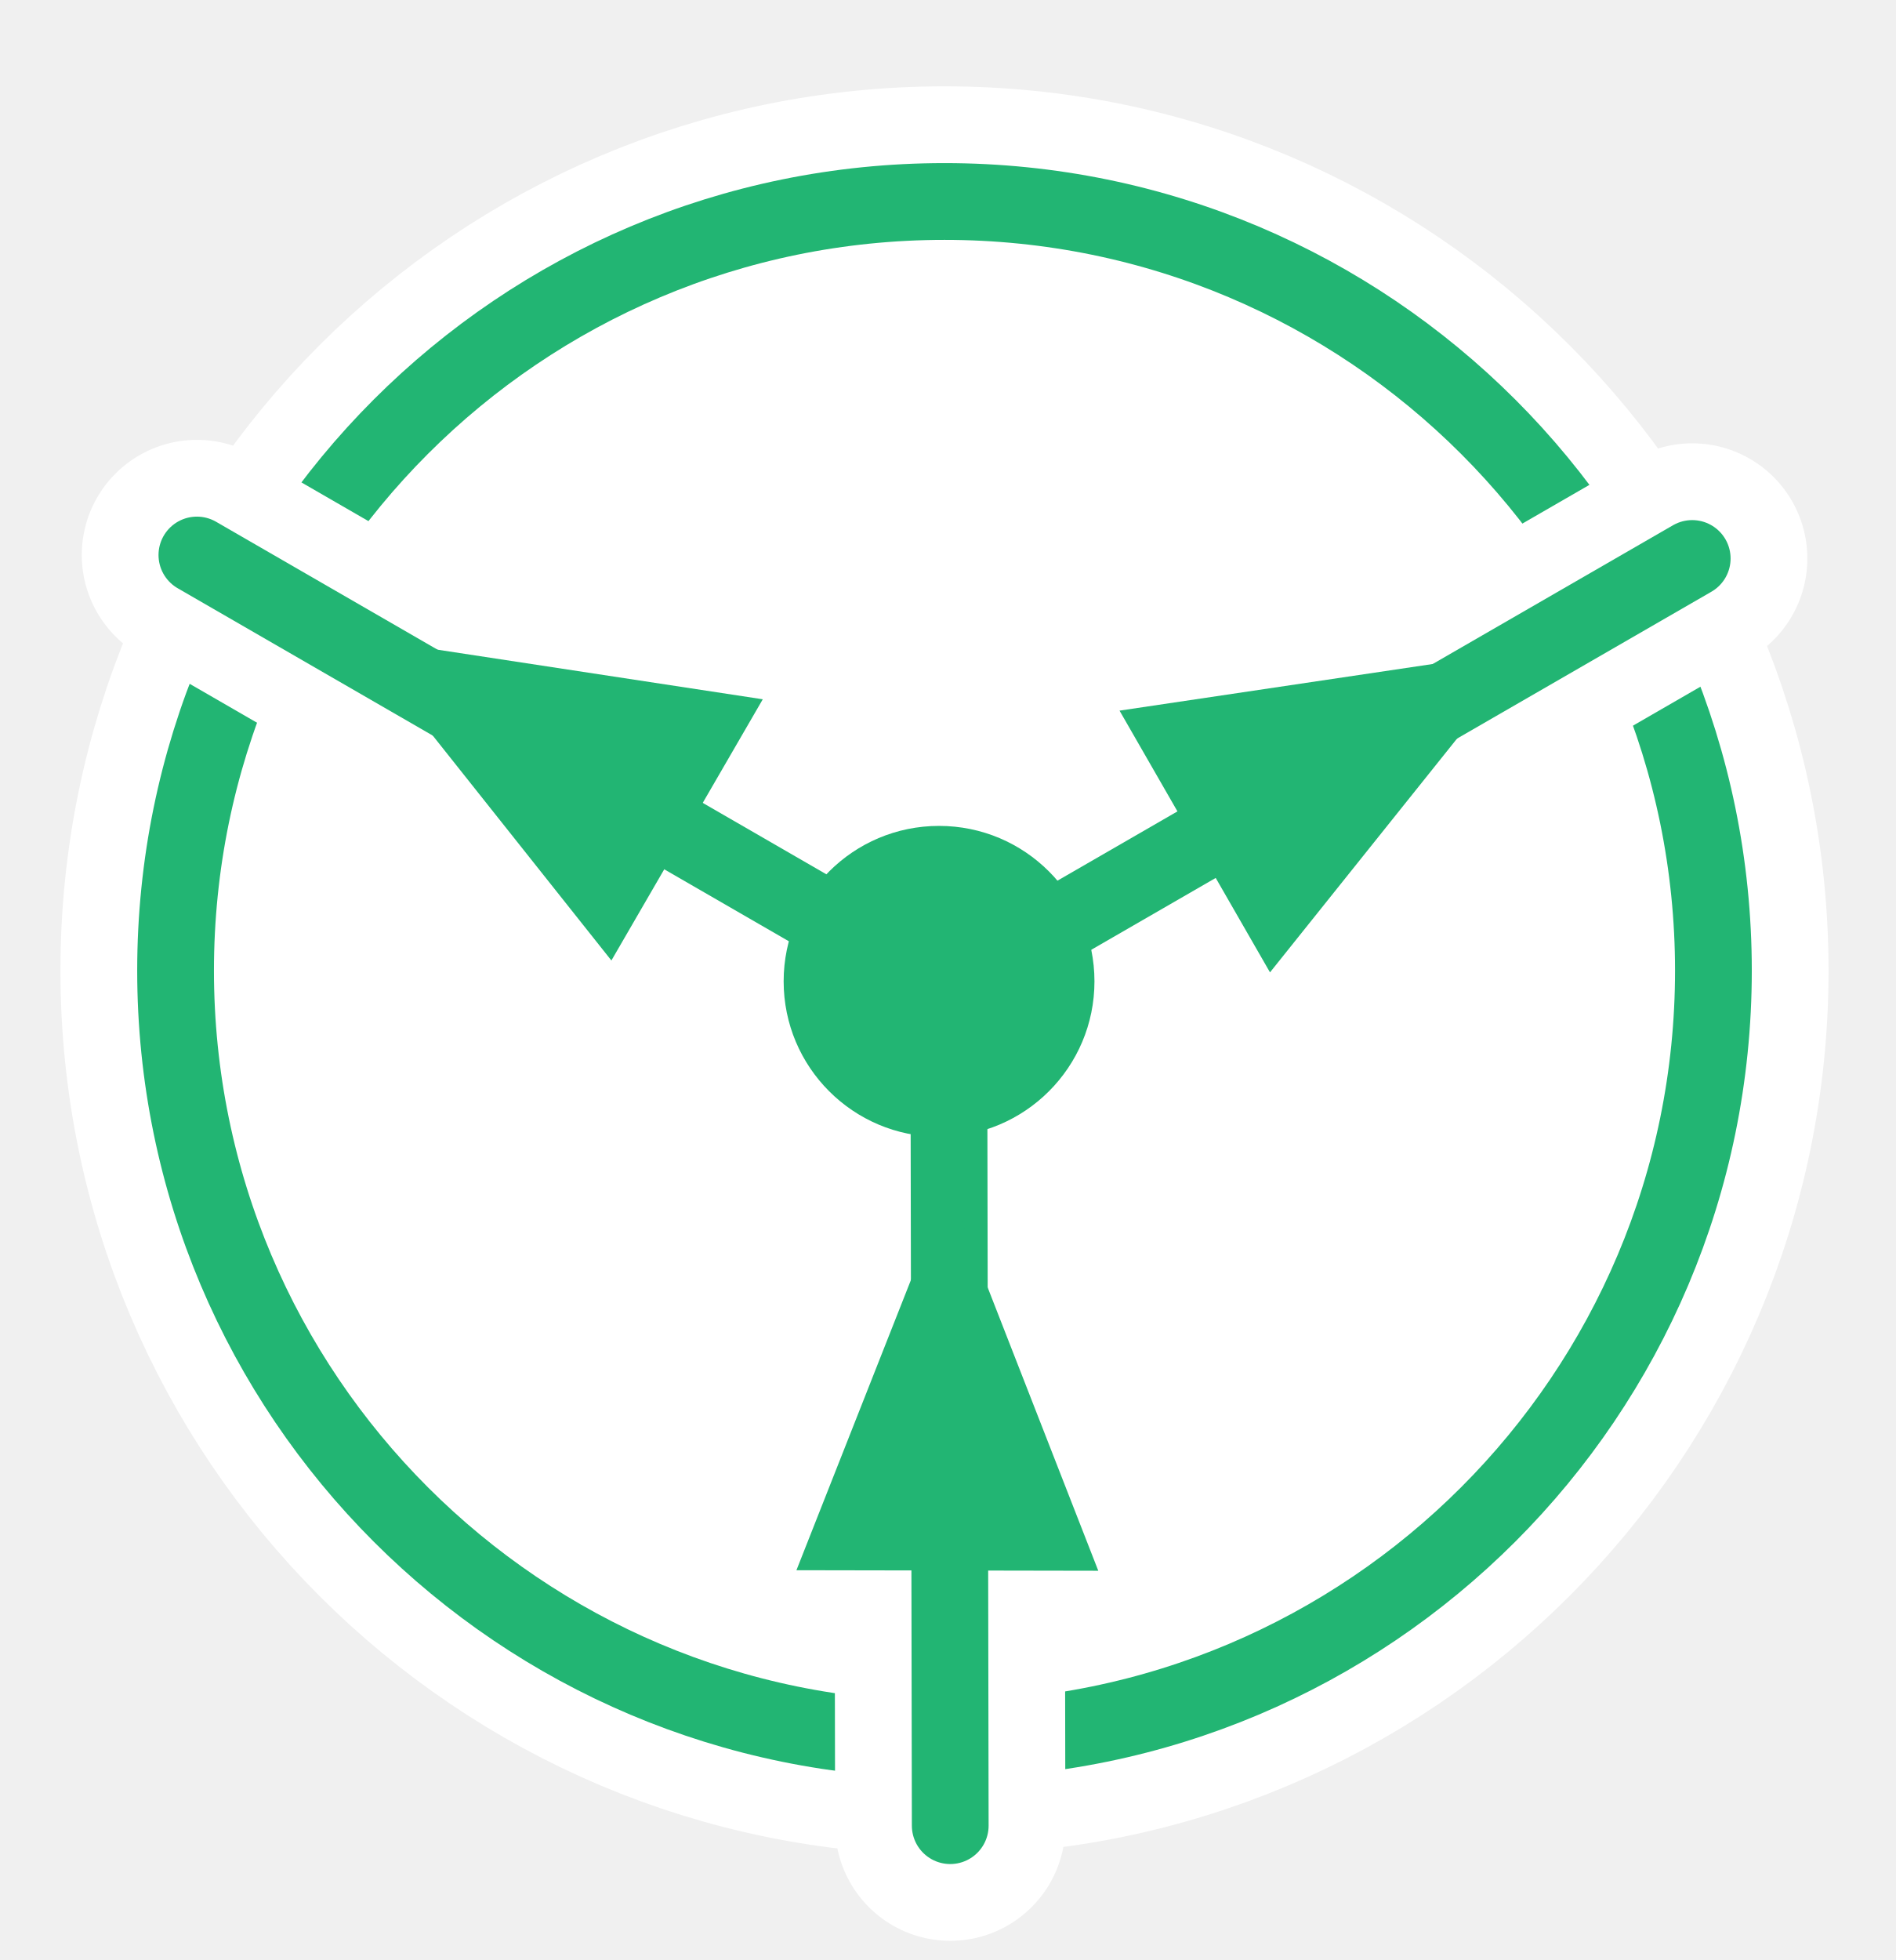
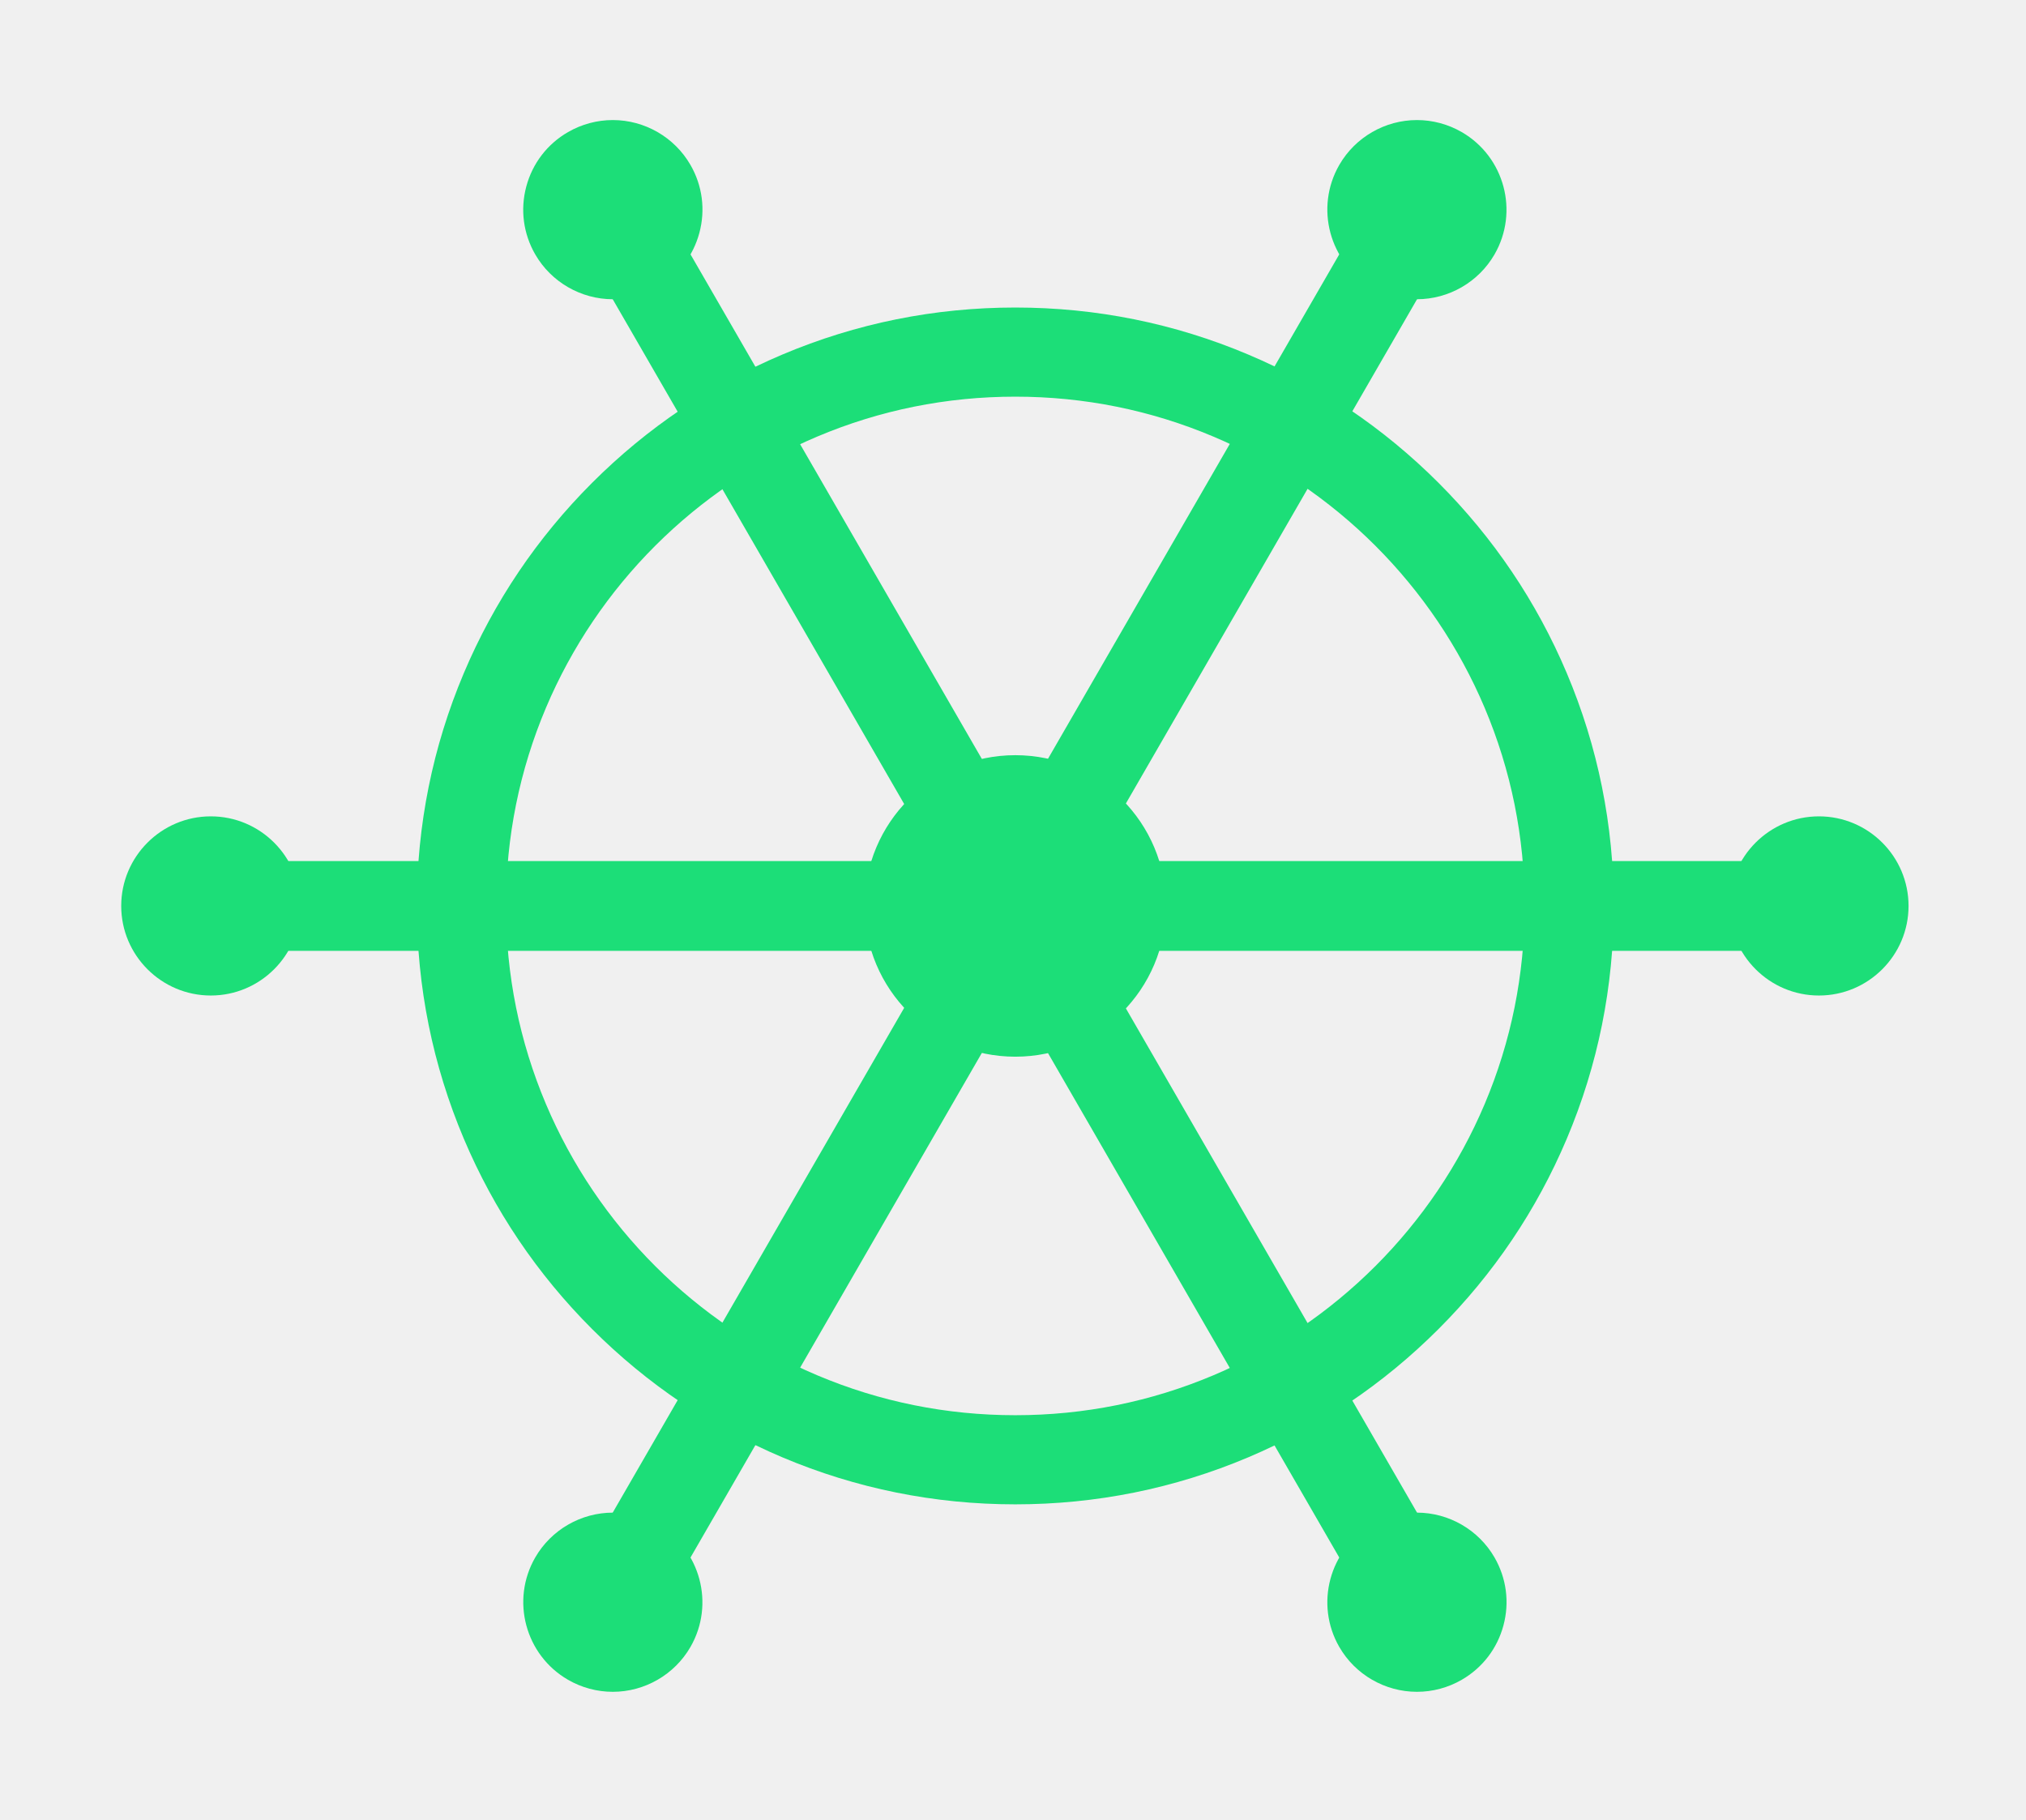
- <svg xmlns="http://www.w3.org/2000/svg" version="1.1" id="Layer_1" x="0px" y="0px" width="247px" height="255.303px" viewBox="-3.5 -2.803 247 255.303" enable-background="new -3.5 -2.803 247 255.303" xml:space="preserve">
-   <g>
-     <circle fill="#FFFFFF" cx="119.559" cy="123.625" r="100.183" />
-     <circle fill="none" stroke="#FFFFFF" stroke-width="30" cx="119.559" cy="123.625" r="100.183" />
-     <circle fill="none" stroke="#22B573" stroke-width="10" cx="119.559" cy="123.625" r="100.183" />
+ <svg xmlns="http://www.w3.org/2000/svg" version="1.1" x="0px" y="0px" width="2500px" height="2246px" viewBox="0 0 2500 2246" enable-background="new 0 0 2500 2246" xml:space="preserve">
+   <g id="Layer_1" display="none">
+     <path display="inline" fill="#FFFFFF" d="M7.363,1120.559c0,187.639,183.225,362.798,472.081,461.533   c-57.684,290.389-10.332,524.451,147.806,615.648c162.542,93.746,404.7,28.856,634.544-172.062   c224.044,192.804,450.47,268.68,608.471,177.219c162.396-94.01,211.778-343.941,152.504-643.4   c300.866-99.469,469.16-248.828,469.16-438.938c0-183.283-183.557-341.841-468.525-439.942   c63.815-311.833,9.745-540.212-154.945-635.179c-158.772-91.559-387.835-11.757-615.169,186.086   C1016.774,21.532,789.977-42.576,625.462,52.654c-158.626,91.822-203.888,330.143-146.019,625.901   C200.333,775.866,7.363,938.018,7.363,1120.559z" />
+     <path display="inline" fill="#53C1DE" d="M1963.053,778.034c-23.485-8.057-47.171-15.52-71.032-22.382   c3.957-16.079,7.616-32.23,10.977-48.445c53.767-261.005,18.612-471.27-101.441-540.485   c-115.103-66.384-303.356,2.832-493.485,168.284c-18.734,16.34-37.054,33.151-54.939,50.418   c-11.978-11.481-24.166-22.739-36.561-33.769c-199.26-176.926-398.987-251.474-518.914-182.053   c-114.995,66.569-149.057,264.247-100.65,511.6c4.816,24.495,10.254,48.864,16.309,73.083   c-28.261,8.027-55.555,16.581-81.667,25.683c-233.604,81.441-382.796,209.093-382.796,341.489   c0,136.752,160.149,273.914,403.479,357.075c19.73,6.712,39.625,12.931,59.666,18.651c-6.511,26.092-12.291,52.361-17.334,78.776   c-46.15,243.057-10.106,436.046,104.586,502.206c118.462,68.307,317.281-1.904,510.887-171.136   c15.302-13.379,30.663-27.567,46.043-42.439c19.373,18.69,39.262,36.839,59.646,54.421   c187.531,161.371,372.738,226.534,487.333,160.199c118.354-68.514,156.81-275.839,106.87-528.084   c-3.809-19.267-8.252-38.943-13.231-58.981c13.964-4.121,27.665-8.379,41.033-12.812   c252.958-83.805,417.531-219.298,417.531-357.876C2355.36,988.582,2201.363,860.072,1963.053,778.034L1963.053,778.034z" />
+     <path display="inline" fill="#FFFFFF" d="M1908.183,1389.864c-12.061,3.993-24.442,7.851-37.06,11.591   c-27.929-88.404-65.622-182.414-111.733-279.529c44.012-94.82,80.241-187.619,107.388-275.457   c22.567,6.543,44.48,13.427,65.594,20.702c204.19,70.28,328.736,174.212,328.736,254.286c0,85.299-134.517,196.037-352.916,268.407   H1908.183z M1817.561,1569.437c22.08,111.538,25.233,212.384,10.605,291.219c-13.144,70.837-39.568,118.062-72.243,136.977   c-69.538,40.252-218.253-12.07-378.617-150.072c-18.388-15.819-36.912-32.713-55.485-50.583   c62.175-68.006,124.311-147.064,184.953-234.854c106.675-9.463,207.452-24.941,298.845-46.062   C1810.11,1534.224,1814.113,1552.025,1817.561,1569.437L1817.561,1569.437z M901.096,1990.679   c-67.938,23.993-122.046,24.677-154.75,5.82c-69.606-40.136-98.531-195.109-59.069-402.962   c4.692-24.564,10.065-48.993,16.112-73.259c90.377,19.989,190.422,34.374,297.351,43.045   c61.043,85.905,124.976,164.866,189.406,234.014c-13.693,13.246-27.71,26.153-42.039,38.71   c-85.611,74.84-171.399,127.924-247.001,154.632H901.096z M582.817,1389.337c-107.593-36.776-196.447-84.567-257.353-136.714   c-54.724-46.873-82.36-93.404-82.36-131.166c0-80.338,119.79-182.824,319.577-252.479c25.076-8.705,50.401-16.673,75.944-23.896   c27.616,89.811,63.835,183.713,107.544,278.67c-44.275,96.373-81.012,191.77-108.882,282.635   C618.994,1401.15,600.832,1395.466,582.817,1389.337z M689.513,663.098c-41.474-211.935-13.936-371.801,55.368-411.917   c73.825-42.733,237.051,18.202,409.095,170.959c10.995,9.766,22.04,19.989,33.104,30.565   c-64.099,68.835-127.445,147.2-187.961,232.607c-103.774,9.618-203.116,25.067-294.44,45.76   c-5.626-22.531-10.683-45.2-15.165-67.985V663.098z M1641.299,898.117c-21.57-37.26-43.941-74.051-67.097-110.348   c70.407,8.887,137.855,20.703,201.192,35.165c-19.013,60.944-42.713,124.673-70.622,190.002   C1684.381,974.244,1663.219,935.964,1641.299,898.117L1641.299,898.117z M1253.161,520.066   c43.475,47.098,87.018,99.693,129.848,156.751c-86.881-4.105-173.907-4.125-260.79-0.059   C1165.088,620.229,1209.002,567.711,1253.161,520.066z M862.532,898.762c-21.646,37.545-42.412,75.592-62.282,114.106   c-27.45-65.104-50.936-129.116-70.114-190.93c62.956-14.091,130.092-25.604,200.04-34.345   C906.762,824.115,884.207,861.182,862.532,898.762z M932.188,1462.049c-72.263-8.066-140.414-18.994-203.351-32.694   c19.481-62.907,43.484-128.296,71.521-194.797c19.954,38.544,40.812,76.612,62.556,114.175   C885.101,1387.05,908.199,1424.832,932.188,1462.049z M1255.768,1729.508c-44.676-48.211-89.234-101.529-132.758-158.88   c42.244,1.66,85.318,2.5,129.097,2.5c44.979,0,89.439-1.006,133.197-2.959C1342.337,1628.564,1298.95,1681.961,1255.768,1729.508z    M1705.671,1231.17c29.491,67.224,54.354,132.26,74.099,194.103c-63.981,14.6-133.051,26.356-205.831,35.087   c23.322-36.975,45.907-74.408,67.741-112.281C1663.875,1309.589,1685.21,1270.609,1705.671,1231.17L1705.671,1231.17z    M1560.023,1300.99c-33.425,58.064-68.729,115.025-105.855,170.794c-65.466,4.678-133.119,7.09-202.062,7.09   c-68.659,0-135.454-2.139-199.777-6.309c-38.09-55.639-74.062-112.698-107.837-171.058   c-33.618-58.049-65.02-117.354-94.137-177.785c29.043-60.45,60.35-119.786,93.854-177.883v0.02   c33.493-58.109,69.182-114.926,106.987-170.325c65.622-4.961,132.905-7.559,200.919-7.559c68.318,0,135.688,2.617,201.291,7.617   c37.424,55.314,72.884,111.933,106.313,169.749c33.619,57.967,65.344,117.013,95.123,177.043   c-29.473,60.642-61.097,120.215-94.811,178.605H1560.023z M1754.478,248.378c73.884,42.615,102.623,214.454,56.199,439.806   c-3.043,14.68-6.351,29.304-9.922,43.865c-91.539-21.122-190.949-36.845-295.026-46.609   c-60.633-86.335-123.452-164.837-186.516-232.783c16.525-15.932,33.443-31.45,50.739-46.541   C1532.855,264.345,1685.105,208.37,1754.478,248.378L1754.478,248.378z" />
+     <path display="inline" fill="#53C1DE" d="M1252.105,924.425c108.824,0,197.033,88.219,197.033,197.032   c0,108.824-88.209,197.043-197.033,197.043c-108.813,0-197.032-88.219-197.032-197.043   C1055.073,1012.644,1143.292,924.425,1252.105,924.425" />
  </g>
-   <g>
-     <path fill="none" stroke="#FFFFFF" stroke-width="20" d="M120.088,124.527" />
-     <path fill="none" stroke="#22B573" stroke-width="10" d="M120.088,124.527" />
-   </g>
-   <g>
-     <path fill="none" stroke="#FFFFFF" stroke-width="20" d="M114.792,136.605" />
-     <path fill="none" stroke="#22B573" stroke-width="10" d="M114.792,136.605" />
-   </g>
-   <path fill="none" stroke="#22B573" stroke-width="10" d="M158.285,180.049" />
-   <path fill="none" stroke="#22B573" stroke-width="10" d="M158.285,180.049" />
-   <path fill="none" stroke="#22B573" stroke-width="10" d="M182.201,80.947" />
-   <path fill="none" stroke="#22B573" stroke-width="10" d="M201.77,86.85" />
-   <path fill="none" stroke="#22B573" stroke-width="10" d="M197.043,105.065" />
-   <path fill="none" stroke="#22B573" stroke-width="10" d="M201.77,86.85" />
-   <g>
+   <g id="Layer_4">
    <g>
      <g>
-         <line fill="none" stroke="#FFFFFF" stroke-width="30" stroke-linecap="round" x1="216.98" y1="69.943" x2="120.135" y2="125.846" />
-       </g>
-       <g>
-         <line fill="none" stroke="#FFFFFF" stroke-width="30" stroke-linecap="round" x1="22.153" y1="69.491" x2="119.199" y2="125.534" />
+         <path fill="#1CDE78" d="M1725.751,1993.338c-0.001,0-0.001,0-0.002,0c-19.756-0.001-38.158-10.62-48.025-27.714l-393.642-681.803     l12.551-3.394c14.074-3.806,27.653-9.455,40.359-16.79c12.435-7.18,23.883-15.88,34.026-25.858l9.212-9.062l393.463,681.498     c7.4,12.817,9.367,27.75,5.536,42.046c-3.83,14.296-12.998,26.245-25.816,33.646     C1744.992,1990.768,1735.427,1993.338,1725.751,1993.338L1725.751,1993.338z" />
+         <path fill="#1CDE78" d="M1124.581,1007.558L730.94,325.753c-15.276-26.46-6.177-60.415,20.282-75.69     c8.42-4.861,17.986-7.431,27.662-7.431c19.756,0,38.16,10.618,48.028,27.711l393.465,681.5l-12.455,3.446     c-13.715,3.795-26.973,9.359-39.407,16.539c-12.705,7.335-24.386,16.27-34.72,26.556L1124.581,1007.558L1124.581,1007.558z" />
+         <path fill="#1CDE78" d="M2199.099,1173.394h-787.277l3.336-12.566c3.741-14.09,5.638-28.674,5.638-43.347     c0-14.354-1.811-28.618-5.381-42.396l-3.241-12.508h786.926c30.553,0,55.409,24.857,55.409,55.41     C2254.508,1148.537,2229.651,1173.394,2199.099,1173.394L2199.099,1173.394z" />
+         <path fill="#1CDE78" d="M1092.817,1173.394h-787.28c-30.553,0-55.41-24.856-55.41-55.408c0-30.553,24.857-55.41,55.41-55.41     h786.928l-3.242,12.509c-3.57,13.776-5.381,28.04-5.381,42.396c0,14.673,1.897,29.257,5.638,43.347L1092.817,1173.394     L1092.817,1173.394z" />
+         <path fill="#1CDE78" d="M1380.054,1007.556l-9.214-9.173c-10.329-10.283-22.011-19.217-34.721-26.556     c-12.437-7.179-25.694-12.743-39.405-16.538l-12.454-3.447l393.463-681.499c9.868-17.093,28.271-27.712,48.027-27.712     c9.677,0,19.242,2.57,27.662,7.431c12.817,7.399,21.986,19.348,25.817,33.645c3.83,14.296,1.864,29.229-5.536,42.046     L1380.054,1007.556L1380.054,1007.556z" />
+         <path fill="#1CDE78" d="M778.887,1993.338c-0.002,0-0.001,0-0.003,0c-9.678-0.001-19.243-2.57-27.663-7.432     c-12.817-7.399-21.985-19.348-25.816-33.645c-3.831-14.296-1.865-29.229,5.535-42.045l393.463-681.499l9.212,9.062     c10.147,9.98,21.596,18.68,34.027,25.856c12.708,7.337,26.286,12.986,40.359,16.791l12.551,3.394l-393.64,681.805     C817.044,1982.718,798.64,1993.338,778.887,1993.338L778.887,1993.338z" />
+         <path fill="#1CDE78" d="M1252.843,1856.46c-99.689,0-196.401-19.526-287.45-58.037c-87.938-37.195-166.913-90.44-234.729-158.258     c-67.817-67.817-121.062-146.791-158.257-234.729c-38.51-91.049-58.037-187.761-58.037-287.449     c0-99.69,19.527-196.403,58.037-287.453c37.195-87.938,90.44-166.914,158.257-234.731     c67.817-67.817,146.791-121.063,234.729-158.258c91.049-38.511,187.761-58.038,287.45-58.038     c99.689,0,196.402,19.527,287.452,58.038c87.938,37.195,166.914,90.44,234.73,158.258     c67.817,67.817,121.063,146.792,158.259,234.731c38.511,91.05,58.037,187.763,58.037,287.453     c0,99.688-19.526,196.4-58.037,287.449c-37.195,87.938-90.441,166.912-158.259,234.729s-146.792,121.062-234.73,158.258     C1449.245,1836.934,1352.532,1856.46,1252.843,1856.46L1252.843,1856.46z M1252.843,489.508     c-84.887,0-167.183,16.603-244.6,49.348c-37.217,15.742-73.122,35.231-106.716,57.927c-33.3,22.498-64.618,48.338-93.083,76.802     c-28.463,28.463-54.303,59.781-76.801,93.083c-22.695,33.593-42.185,69.498-57.927,106.717     c-32.745,77.417-49.348,159.713-49.348,244.602c0,84.887,16.603,167.181,49.348,244.598     c15.742,37.218,35.231,73.123,57.927,106.717c22.5,33.303,48.339,64.619,76.801,93.081     c28.466,28.466,59.784,54.307,93.083,76.803c33.592,22.693,69.497,42.184,106.716,57.927     c77.418,32.744,159.713,49.348,244.6,49.348c84.887,0,167.183-16.604,244.602-49.348c37.22-15.743,73.125-35.232,106.718-57.927     c33.3-22.498,64.617-48.338,93.082-76.803c28.462-28.46,54.302-59.777,76.803-93.083c22.693-33.59,42.183-69.494,57.927-106.715     c32.745-77.418,49.348-159.713,49.348-244.598c0-84.887-16.603-167.183-49.348-244.602     c-15.743-37.221-35.232-73.125-57.928-106.717c-22.498-33.302-48.338-64.62-76.802-93.083     c-28.465-28.464-59.782-54.304-93.083-76.802c-33.593-22.695-69.498-42.185-106.717-57.927     C1420.026,506.111,1337.73,489.508,1252.843,489.508L1252.843,489.508z" />
      </g>
    </g>
    <g>
      <g>
-         <line fill="none" stroke="#22B573" stroke-width="10" stroke-linecap="round" x1="216.98" y1="69.943" x2="120.135" y2="125.846" />
-       </g>
-       <g>
-         <line fill="none" stroke="#22B573" stroke-width="10" stroke-linecap="round" x1="22.153" y1="69.491" x2="119.199" y2="125.534" />
+         <path fill="#1CDE78" d="M2244.508,1228.537c-60.959,0-110.553-49.594-110.553-110.552c0-60.959,49.594-110.553,110.553-110.553     c60.96,0,110.554,49.594,110.554,110.553C2355.062,1178.943,2305.468,1228.537,2244.508,1228.537L2244.508,1228.537z" />
+         <path fill="#1CDE78" d="M260.127,1228.537c-60.959,0-110.553-49.594-110.553-110.552c0-60.959,49.594-110.553,110.553-110.553     s110.553,49.594,110.553,110.553C370.68,1178.943,321.086,1228.537,260.127,1228.537L260.127,1228.537z" />
+         <path fill="#1CDE78" d="M1748.47,2087.81c-39.4,0-76.108-21.184-95.799-55.285c-30.479-52.799-12.325-120.544,40.466-151.02     c16.793-9.695,35.889-14.821,55.221-14.821c39.4,0,76.107,21.185,95.796,55.285c14.766,25.576,18.688,55.368,11.045,83.892     c-7.644,28.524-25.938,52.364-51.512,67.128C1786.897,2082.684,1767.802,2087.81,1748.47,2087.81L1748.47,2087.81z" />
+         <path fill="#1CDE78" d="M756.279,369.285c-39.402,0-76.109-21.185-95.798-55.288c-14.765-25.572-18.687-55.365-11.044-83.889     c7.643-28.523,25.936-52.364,51.51-67.128c16.793-9.696,35.888-14.821,55.219-14.821c39.402,0,76.109,21.185,95.798,55.288     c14.765,25.571,18.688,55.364,11.044,83.889c-7.643,28.524-25.937,52.364-51.51,67.128     C794.704,364.16,775.609,369.285,756.279,369.285L756.279,369.285z" />
+         <path fill="#1CDE78" d="M1748.354,369.286c-19.33,0-38.425-5.125-55.219-14.82c-52.79-30.481-70.942-98.227-40.465-151.018     c19.69-34.104,56.398-55.288,95.8-55.288c19.332,0,38.427,5.125,55.221,14.823c52.788,30.477,70.942,98.222,40.464,151.015     C1824.466,348.101,1787.757,369.286,1748.354,369.286L1748.354,369.286z" />
+         <path fill="#1CDE78" d="M756.165,2087.81c-19.332,0-38.427-5.126-55.221-14.823c-52.789-30.475-70.942-98.221-40.464-151.015     c19.692-34.104,56.399-55.288,95.798-55.288c19.331,0,38.427,5.126,55.222,14.823c52.791,30.479,70.943,98.225,40.464,151.016     C832.272,2066.626,795.564,2087.81,756.165,2087.81L756.165,2087.81z" />
      </g>
    </g>
+     <path fill="#1CDE78" d="M1438.879,1117.987c0,102.746-83.294,186.039-186.041,186.039s-186.041-83.293-186.041-186.039   c0-102.749,83.293-186.042,186.041-186.042S1438.879,1015.238,1438.879,1117.987z" />
  </g>
-   <g>
-     <line fill="none" stroke="#FFFFFF" stroke-width="30" stroke-linecap="round" x1="120.307" y1="235.001" x2="120.115" y2="124.527" />
-     <line fill="none" stroke="#22B573" stroke-width="10" stroke-linecap="round" x1="120.307" y1="235.001" x2="120.115" y2="124.527" />
-   </g>
-   <circle fill="#22B573" cx="118.85" cy="125.024" r="20.248" />
-   <polygon fill="#22B573" points="76.159,122.307 42.686,80.174 95.883,88.283 " />
-   <polygon fill="#22B573" points="142.365,89.762 195.591,81.84 161.969,123.855 " />
-   <polygon fill="#22B573" points="100.268,201.729 120.02,151.673 139.596,201.798 " />
</svg>
